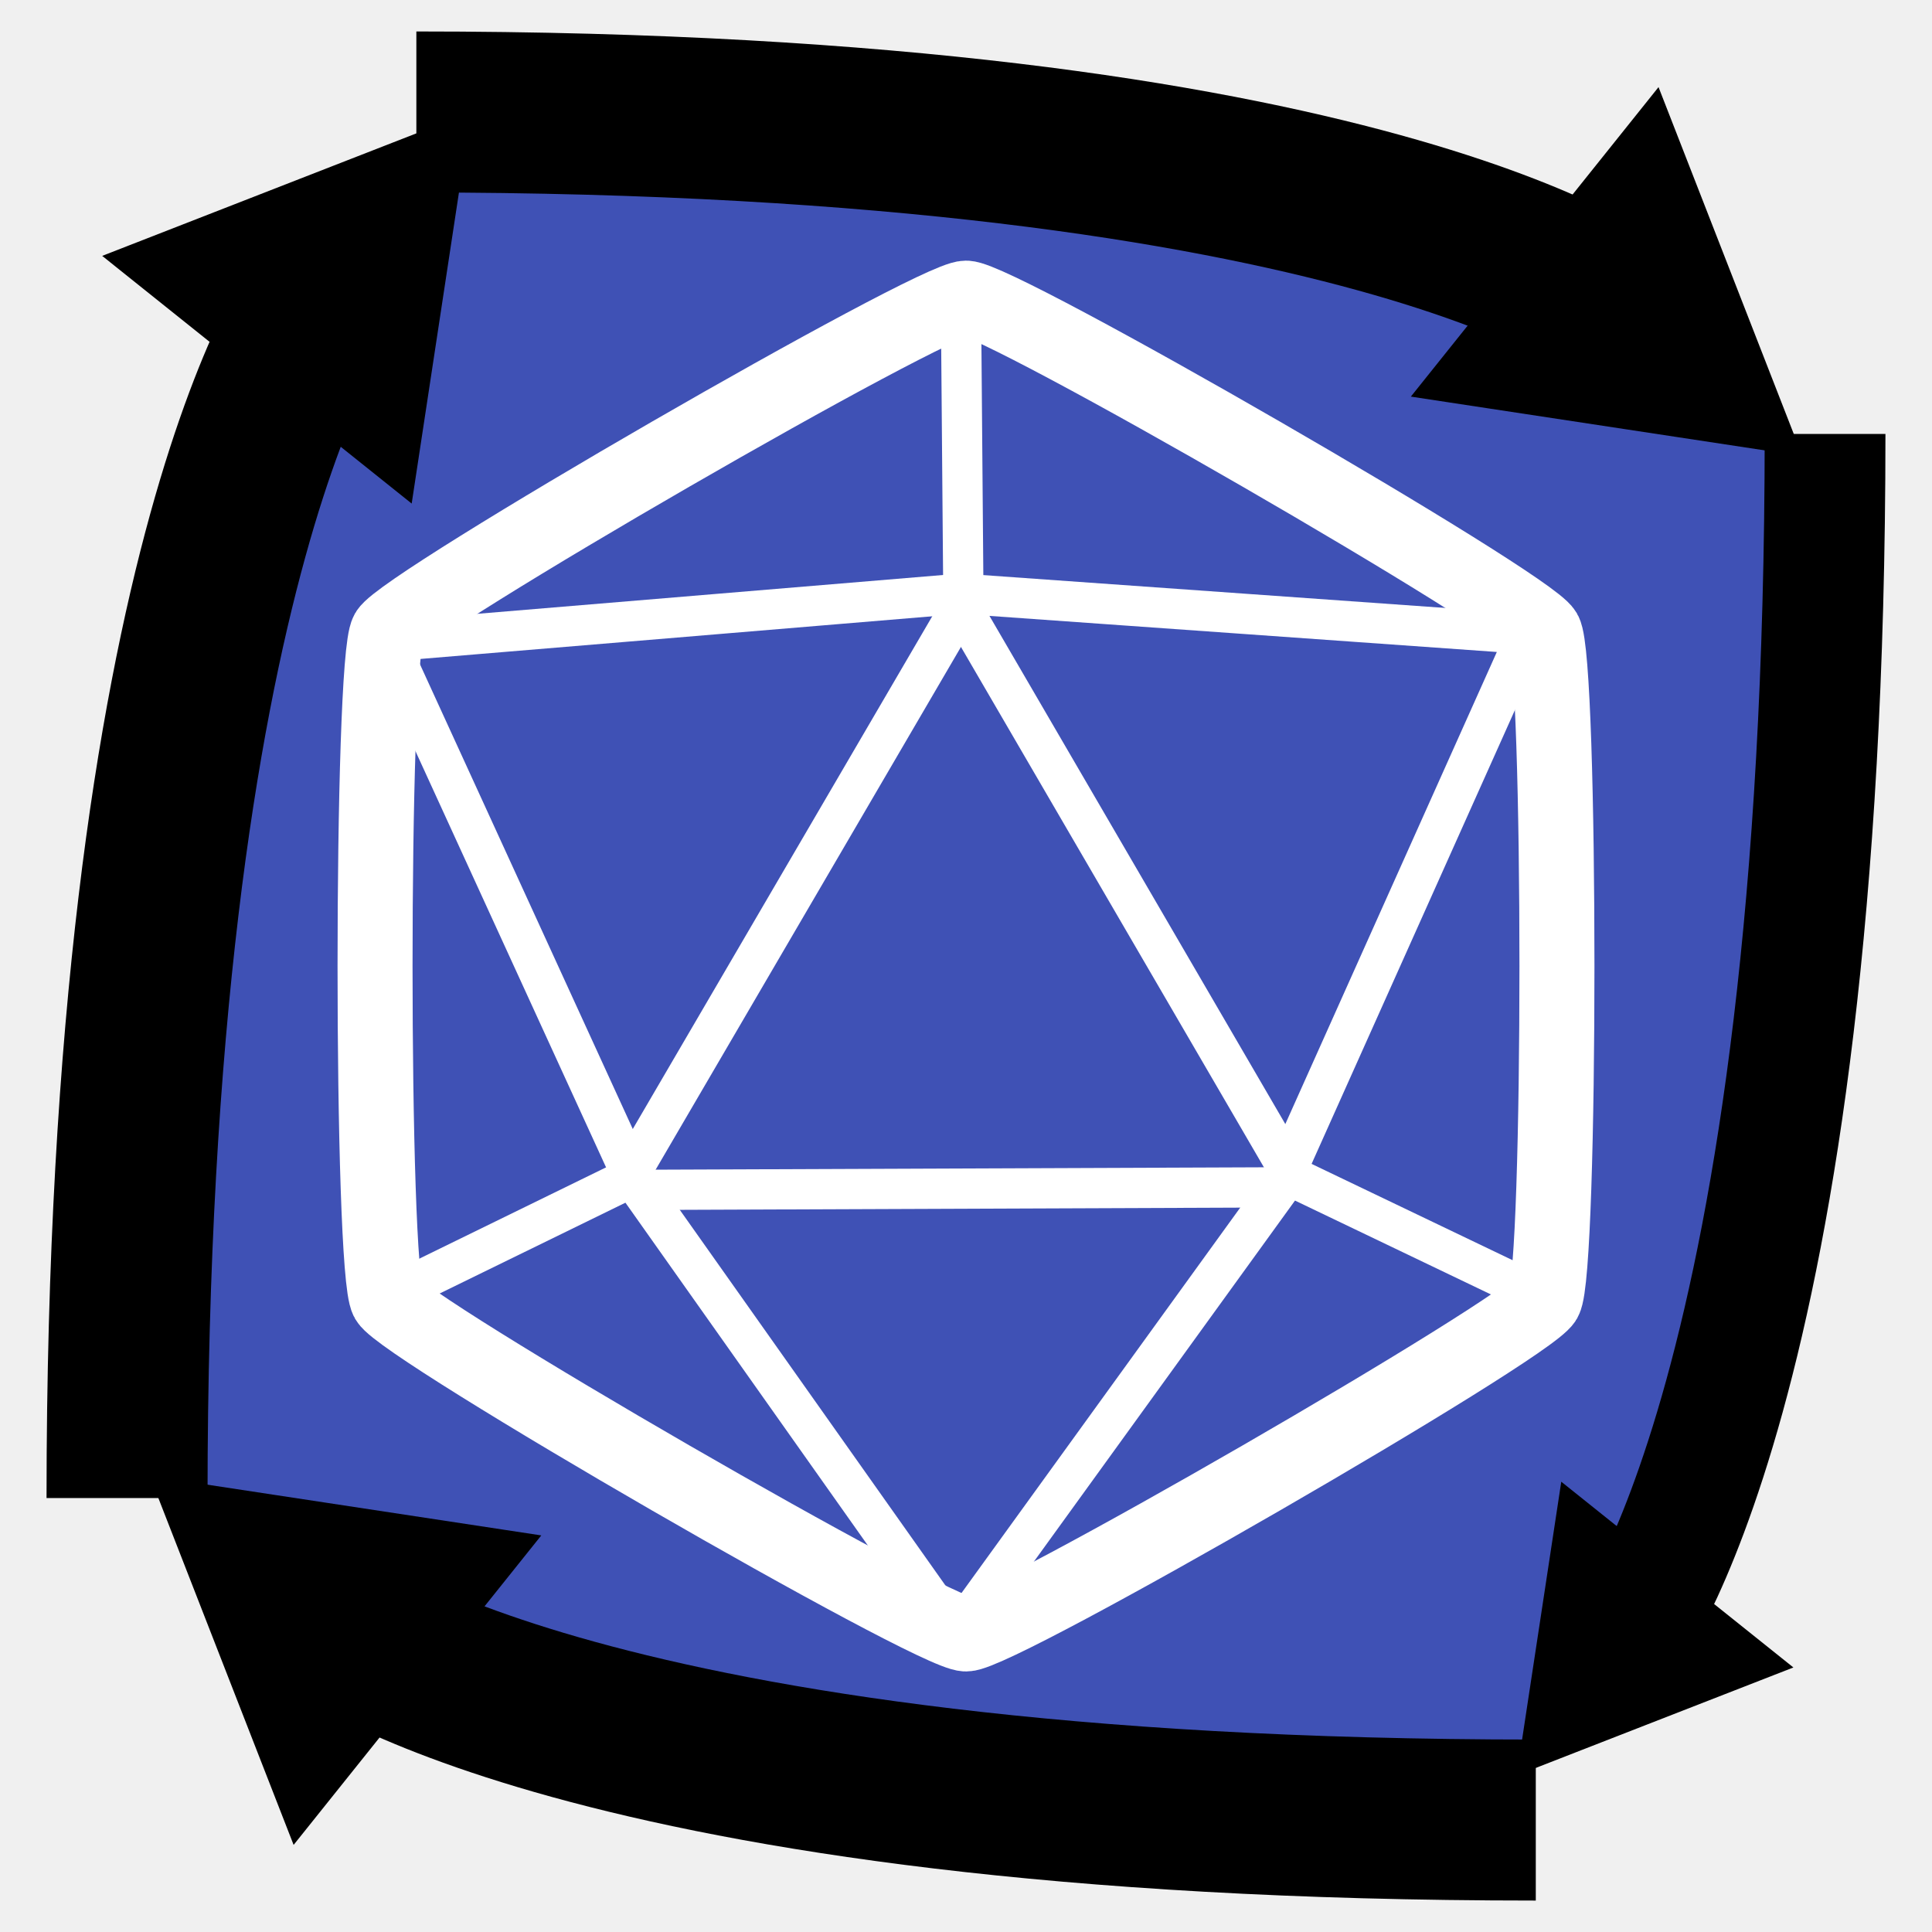
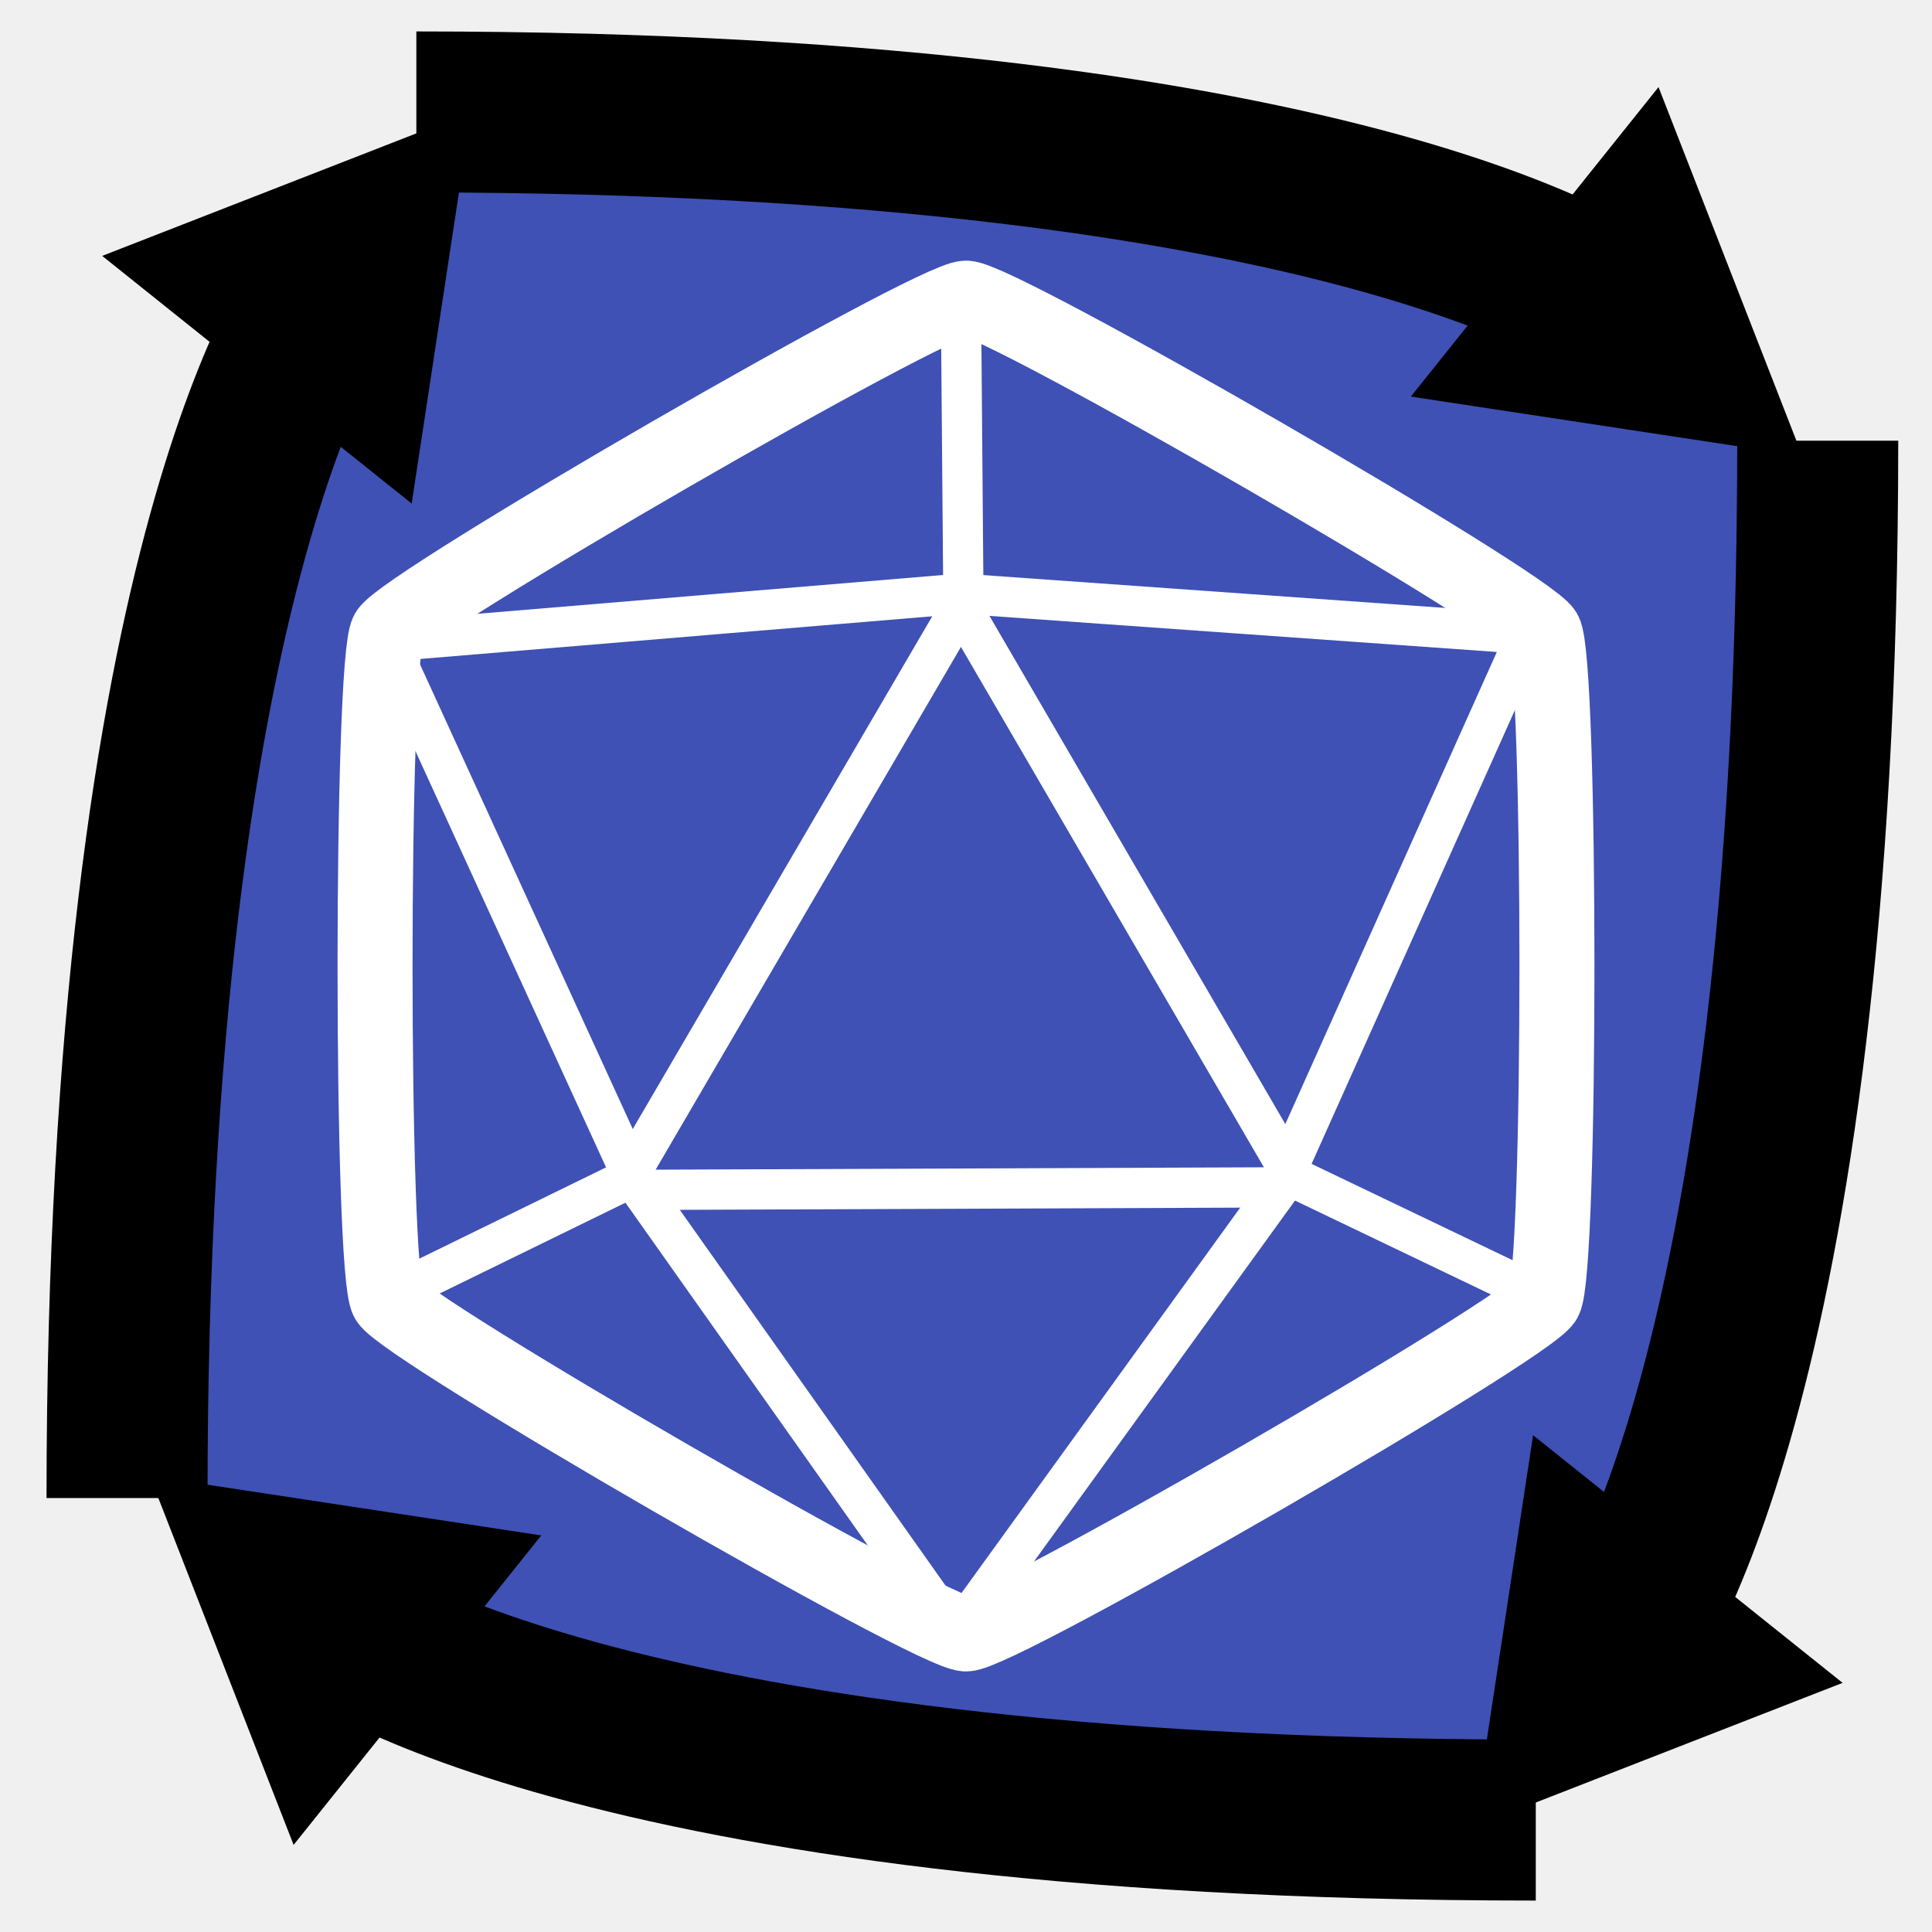
<svg xmlns="http://www.w3.org/2000/svg" xmlns:xlink="http://www.w3.org/1999/xlink" width="48" height="48" id="svg2" version="1.1">
  <defs id="defs4">
    <marker orient="auto" refY="0.0" refX="0.0" id="TriangleOutS" style="overflow:visible">
      <path id="path3978" d="M 5.77,0.0 L -2.88,5.0 L -2.88,-5.0 L 5.77,0.0 z " style="fill-rule:evenodd;stroke:#000000;stroke-width:1.0pt" transform="scale(0.2)" />
    </marker>
    <marker orient="auto" refY="0.0" refX="0.0" id="Torso" style="overflow:visible">
      <g id="g4042" transform="scale(0.7)">
        <path id="path4044" d="M -4.779,-3.24 C -2.429,-2.874 0.521,-1.302 0.258,0.388 C -0.005,2.078 -2.213,2.618 -4.563,2.252 C -6.913,1.886 -8.521,0.752 -8.258,-0.938 C -7.995,-2.628 -7.13,-3.605 -4.779,-3.24 z " style="fill:none;fill-opacity:0.75;fill-rule:evenodd;stroke:#000000;stroke-width:1.25" />
        <path id="path4046" d="M 4.46,0.089 C -2.556,-4.378 5.225,-3.906 -0.848,-8.72" style="fill:none;fill-opacity:0.75;fill-rule:evenodd;stroke:#000000;stroke-width:1pt" />
        <path id="path4048" d="M 4.93,0.058 C -1.387,1.749 1.803,5.478 -4.945,7.546" style="fill:none;fill-opacity:0.75;fill-rule:evenodd;stroke:#000000;stroke-width:1pt" />
        <rect id="rect4050" transform="matrix(0.527536,-0.849533,0.887668,0.460484,0,0)" y="-1.741" x="-10.392" height="2.761" width="2.637" style="fill-rule:evenodd;stroke-width:1pt" />
        <rect id="rect4052" transform="matrix(0.671205,-0.741272,0.790802,0.612072,0,0)" y="-7.963" x="4.959" height="2.861" width="2.733" style="fill-rule:evenodd;stroke-width:1pt" />
        <path id="path4054" transform="matrix(0,-1.109517,1.109517,0,25.96648,19.71619)" d="M 16.78 -28.685 A 0.607 0.607 0 1 0 15.565,-28.685 A 0.607 0.607 0 1 0 16.78 -28.685 z" style="fill:#ff0000;fill-opacity:0.75;fill-rule:evenodd;stroke:#000000;stroke-width:1pt" />
        <path id="path4056" transform="matrix(0,-1.109517,1.109517,0,26.8245,16.99126)" d="M 16.78 -28.685 A 0.607 0.607 0 1 0 15.565,-28.685 A 0.607 0.607 0 1 0 16.78 -28.685 z" style="fill:#ff0000;fill-opacity:0.75;fill-rule:evenodd;stroke:#000000;stroke-width:1pt" />
      </g>
    </marker>
    <marker orient="auto" refY="0.0" refX="0.0" id="TriangleOutM" style="overflow:visible">
      <path id="path3975" d="M 5.77,0.0 L -2.88,5.0 L -2.88,-5.0 L 5.77,0.0 z " style="fill-rule:evenodd;stroke:#000000;stroke-width:1.0pt" transform="scale(0.4)" />
    </marker>
    <marker orient="auto" refY="0.0" refX="0.0" id="Arrow1Mend" style="overflow:visible;">
      <path id="path3839" d="M 0.0,0.0 L 5.0,-5.0 L -12.5,0.0 L 5.0,5.0 L 0.0,0.0 z " style="fill-rule:evenodd;stroke:#000000;stroke-width:1.0pt;" transform="scale(0.4) rotate(180) translate(10,0)" />
    </marker>
    <marker orient="auto" refY="0.0" refX="0.0" id="Arrow1Send" style="overflow:visible;">
      <path id="path3845" d="M 0.0,0.0 L 5.0,-5.0 L -12.5,0.0 L 5.0,5.0 L 0.0,0.0 z " style="fill-rule:evenodd;stroke:#000000;stroke-width:1.0pt;" transform="scale(0.2) rotate(180) translate(6,0)" />
    </marker>
    <marker orient="auto" refY="0.0" refX="0.0" id="Arrow1Sstart" style="overflow:visible">
      <path id="path3842" d="M 0.0,0.0 L 5.0,-5.0 L -12.5,0.0 L 5.0,5.0 L 0.0,0.0 z " style="fill-rule:evenodd;stroke:#000000;stroke-width:1.0pt" transform="scale(0.2) translate(6,0)" />
    </marker>
    <marker orient="auto" refY="0.0" refX="0.0" id="Arrow1Mstart" style="overflow:visible">
      <path id="path3836" d="M 0.0,0.0 L 5.0,-5.0 L -12.5,0.0 L 5.0,5.0 L 0.0,0.0 z " style="fill-rule:evenodd;stroke:#000000;stroke-width:1.0pt" transform="scale(0.4) translate(10,0)" />
    </marker>
    <marker orient="auto" refY="0.0" refX="0.0" id="Arrow1Lstart" style="overflow:visible">
      <path id="path3830" d="M 0.0,0.0 L 5.0,-5.0 L -12.5,0.0 L 5.0,5.0 L 0.0,0.0 z " style="fill-rule:evenodd;stroke:#000000;stroke-width:1.0pt" transform="scale(0.8) translate(12.5,0)" />
    </marker>
  </defs>
  <g id="layer1" transform="translate(0,-1004.362)">
    <path style="fill:#3f51b5;stroke:none;stroke-width:1.772;stroke-linecap:butt;stroke-linejoin:miter;stroke-opacity:1;color:#000000;fill-opacity:1;fill-rule:nonzero;marker:none;visibility:visible;display:inline;overflow:visible;enable-background:accumulate" d="m 5.657,14.324 c 0,0 -2.21,20.86 -2.21,21.567 0,0.707 3.447,3.977 3.447,3.977 L 23.158,45.348 36.77,45.525 40.924,40.222 44.725,25.284 45.52,12.733 39.775,5.485 29.345,4.513 12.109,2.745 7.69,8.756 z" id="path6802" transform="translate(0,1004.362)" />
    <g id="g2987" style="fill:#3f51b5;fill-opacity:1" transform="translate(51.51786,-16.58929)">
      <rect transform="translate(0,1004.362)" y="3.214" x="5.357" height="48" width="48" id="rect2985" style="color:#000000;fill:#3f51b5;fill-opacity:1;fill-rule:nonzero;stroke:none;stroke-width:1.772;marker:none;visibility:visible;display:inline;overflow:visible;enable-background:accumulate" />
    </g>
-     <g id="g6796" transform="translate(0.78125,-0.78125)">
-       <path style="fill:none;stroke:#000000;stroke-width:4;stroke-linecap:butt;stroke-linejoin:miter;stroke-miterlimit:4;stroke-opacity:1;stroke-dasharray:none;marker-start:none;marker-end:url(#TriangleOutS)" d="m 2.375,1042.362 c 0,-23.752 5,-30 5,-30" id="path6741" />
-       <use height="48" width="48" transform="matrix(0,-1,1,0,-1004.987,1052.737)" id="use6784" xlink:href="#path6741" y="0" x="0" />
-       <path id="path6788" d="m 44.562,1015.925 c 0,23.752 -5,30 -5,30" style="fill:none;stroke:#000000;stroke-width:3;stroke-linecap:butt;stroke-linejoin:miter;stroke-miterlimit:4;stroke-opacity:1;stroke-dasharray:none;marker-start:none;marker-end:url(#TriangleOutS)" />
-       <use x="0" y="0" xlink:href="#path6741" id="use6792" transform="matrix(0,1,-1,0,1051.925,1005.55)" width="48" height="48" />
-     </g>
+     <path id="path6741" d="m 3.156,1041.581 c 0,-23.752 5,-30 5,-30" style="fill:#ff00ff;stroke:#000000;stroke-width:4;stroke-linecap:butt;stroke-linejoin:miter;stroke-miterlimit:4;stroke-opacity:1;stroke-dasharray:none;marker-start:none;marker-end:url(#TriangleOutS)" />
+     <use x="0" y="0" xlink:href="#path6741" id="use6784" transform="matrix(0,-1,1,0,-1003.425,1052.737)" width="48" height="48" />
+     <use height="48" width="48" transform="matrix(0,1,-1,0,1051.925,1003.987)" id="use6792" xlink:href="#path6741" y="0" x="0" style="color:#000000;fill:#3f51b5;fill-opacity:1;fill-rule:nonzero;stroke:none;stroke-width:1.772;marker:none;visibility:visible;display:inline;overflow:visible;enable-background:accumulate" />
    <path style="color:#000000;fill:none;fill-opacity:1;fill-rule:nonzero;stroke:#ffffff;stroke-width:1.902;stroke-miterlimit:4;stroke-opacity:1;stroke-dasharray:none;marker:none;visibility:visible;display:inline;overflow:visible;enable-background:accumulate" id="path6845" d="m 24.625,5.811 c 0.847,0 14.246,7.736 14.67,8.47 0.423,0.733 0.423,16.206 -10e-7,16.939 -0.423,0.733 -13.823,8.47 -14.67,8.47 -0.847,0 -14.246,-7.736 -14.67,-8.47 C 9.532,30.486 9.532,15.014 9.955,14.28 10.379,13.547 23.778,5.811 24.625,5.811 z" transform="matrix(0.9796355,0,0,0.9796355,-0.1235233,1006.076)" />
    <path style="fill:none;stroke:#ffffff;stroke-width:1px;stroke-linecap:butt;stroke-linejoin:miter;stroke-opacity:1" d="m 9.625,15.938 14.25,-1.188 14.062,1 -6.188,13.812 -8,11.062 -8,-11.312 z" id="path6858" transform="translate(0,1004.362)" />
    <path style="fill:none;stroke:#ffffff;stroke-width:1px;stroke-linecap:butt;stroke-linejoin:miter;stroke-opacity:1" d="M 23.875,7.563 23.938,15.188 32.125,29.25 l 6,2.875" id="path6860" transform="translate(0,1004.362)" />
    <path style="fill:none;stroke:#ffffff;stroke-width:1px;stroke-linecap:butt;stroke-linejoin:miter;stroke-opacity:1" d="m 9.938,32.062 5.625,-2.75 8.25,-14.125" id="path6862" transform="translate(0,1004.362)" />
    <path style="fill:none;stroke:#ffffff;stroke-width:1px;stroke-linecap:butt;stroke-linejoin:miter;stroke-opacity:1" d="M 15.875,29.562 31.688,29.5" id="path6864" transform="translate(0,1004.362)" />
+     <use x="0" y="0" xlink:href="#path6741" id="use3023" transform="matrix(-1,0,0,-1,48.31721,2056.892)" width="48" height="48" />
  </g>
</svg>
